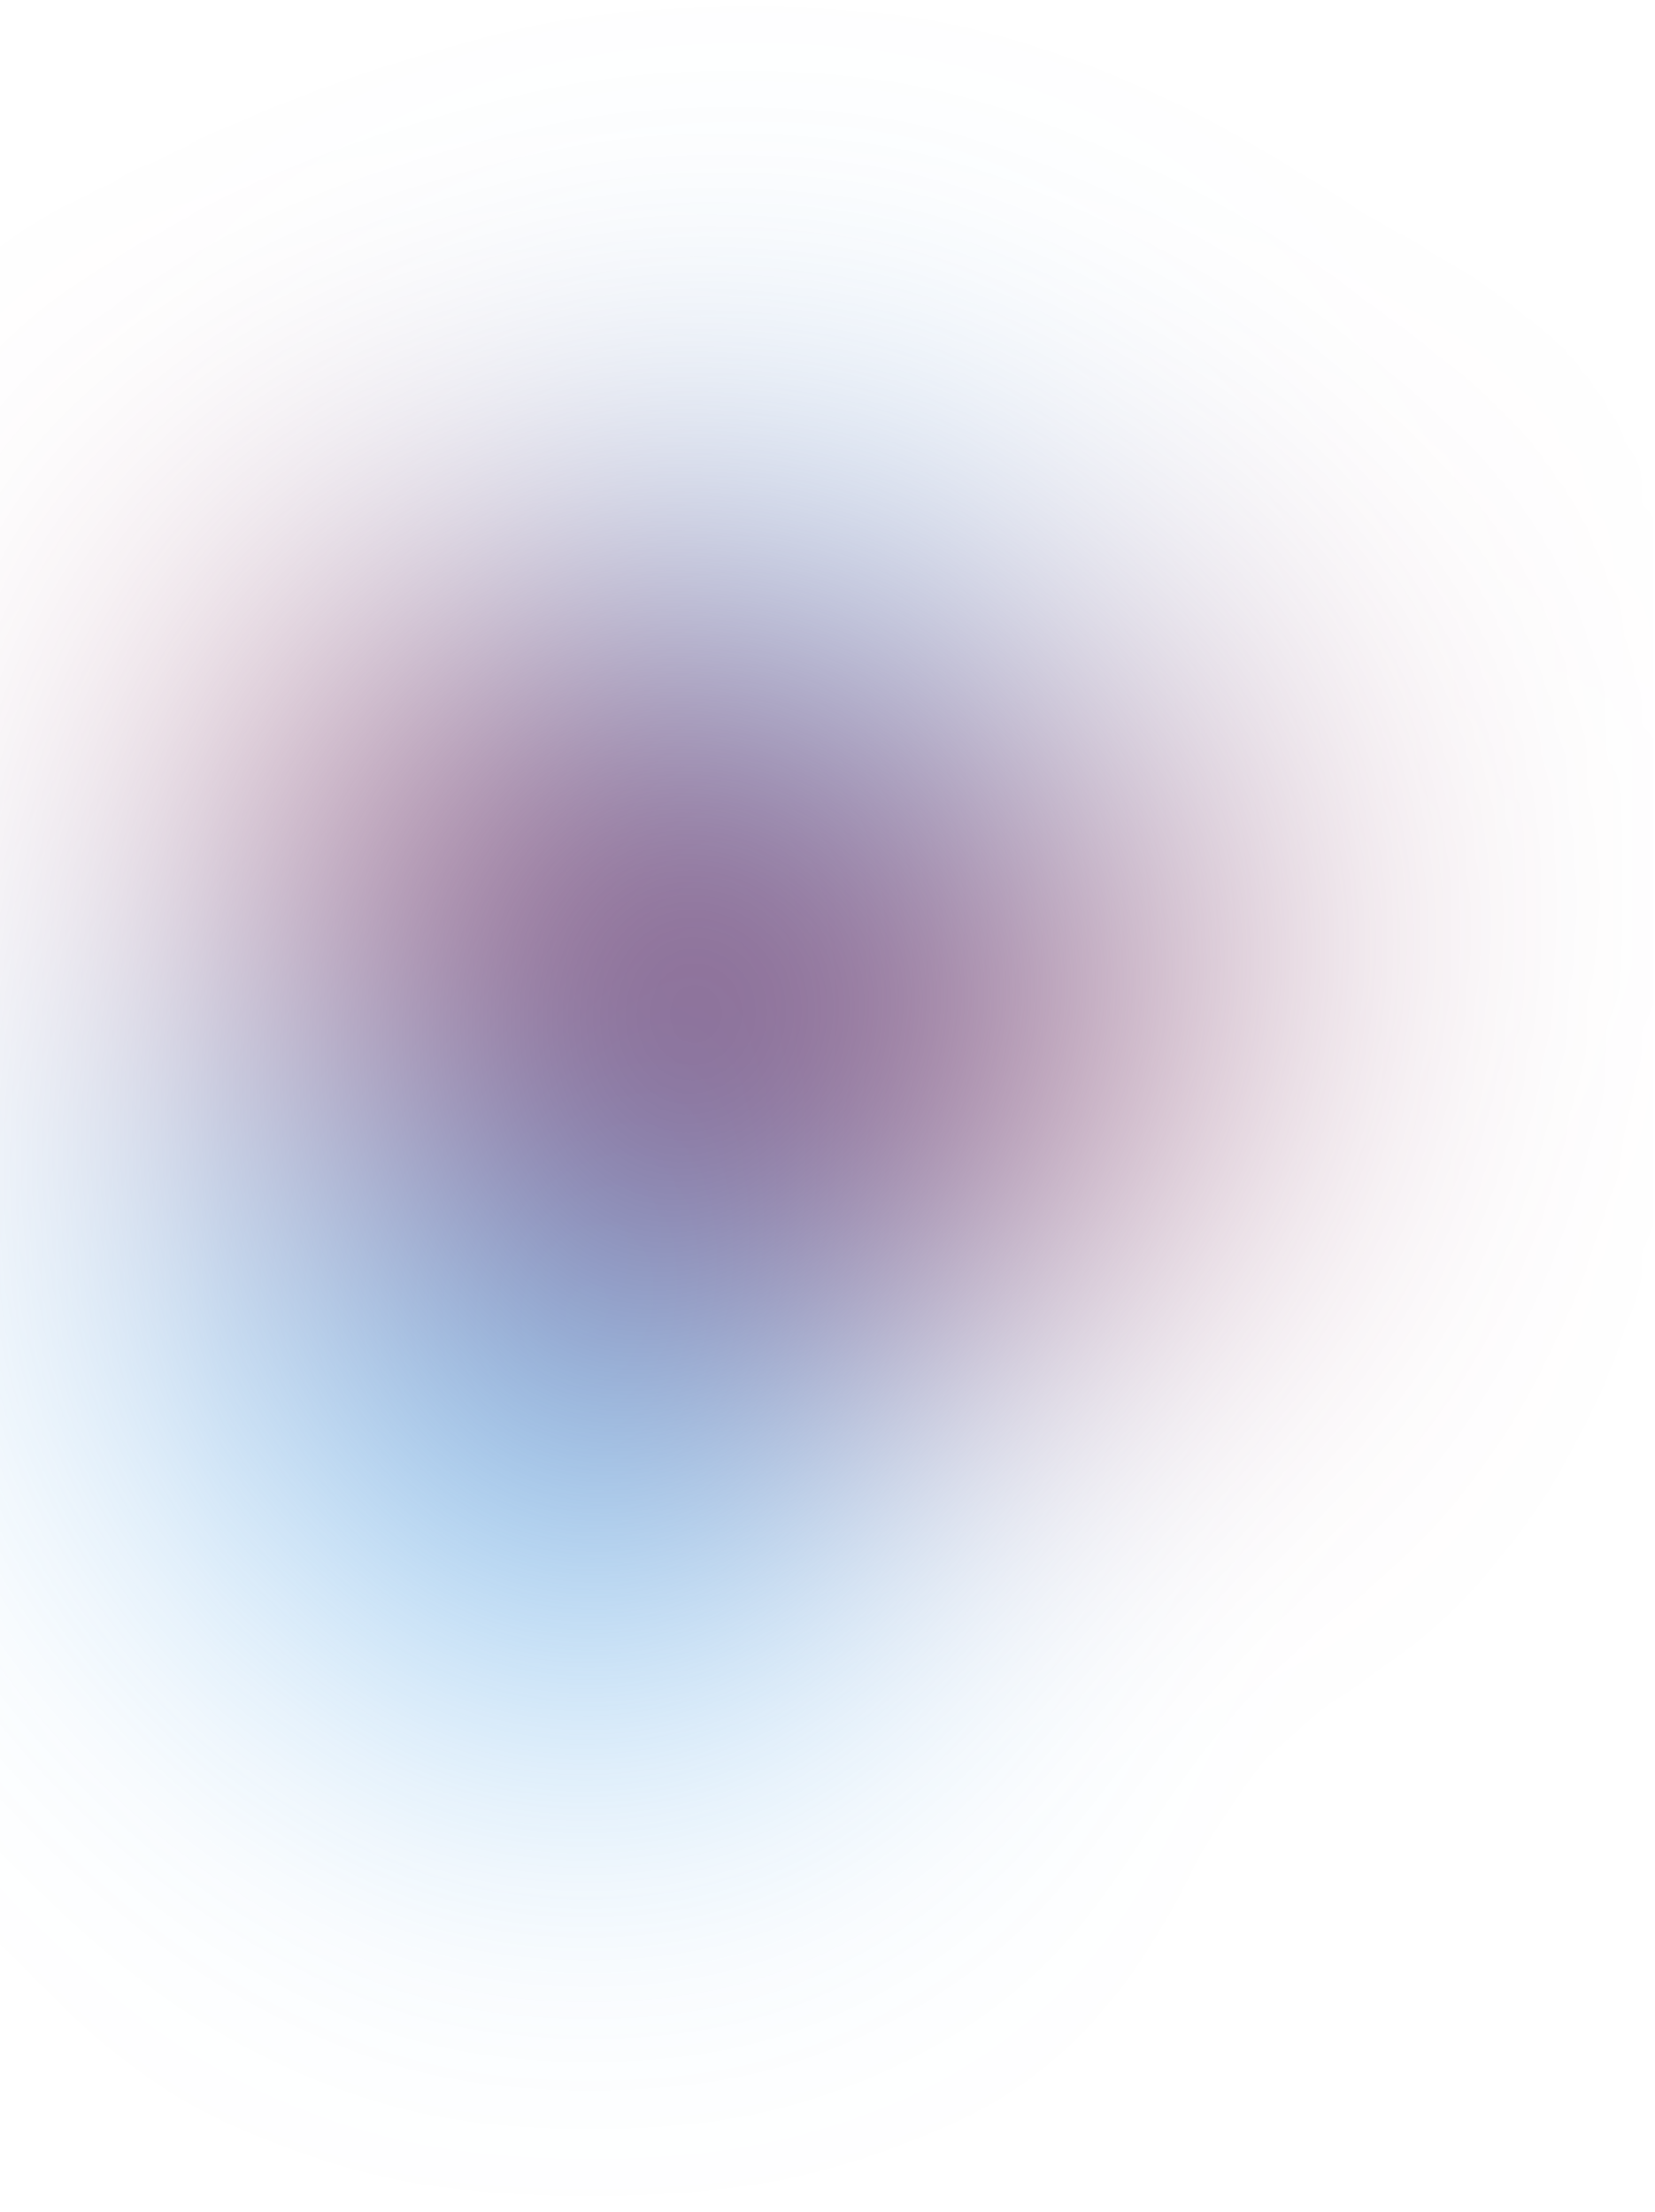
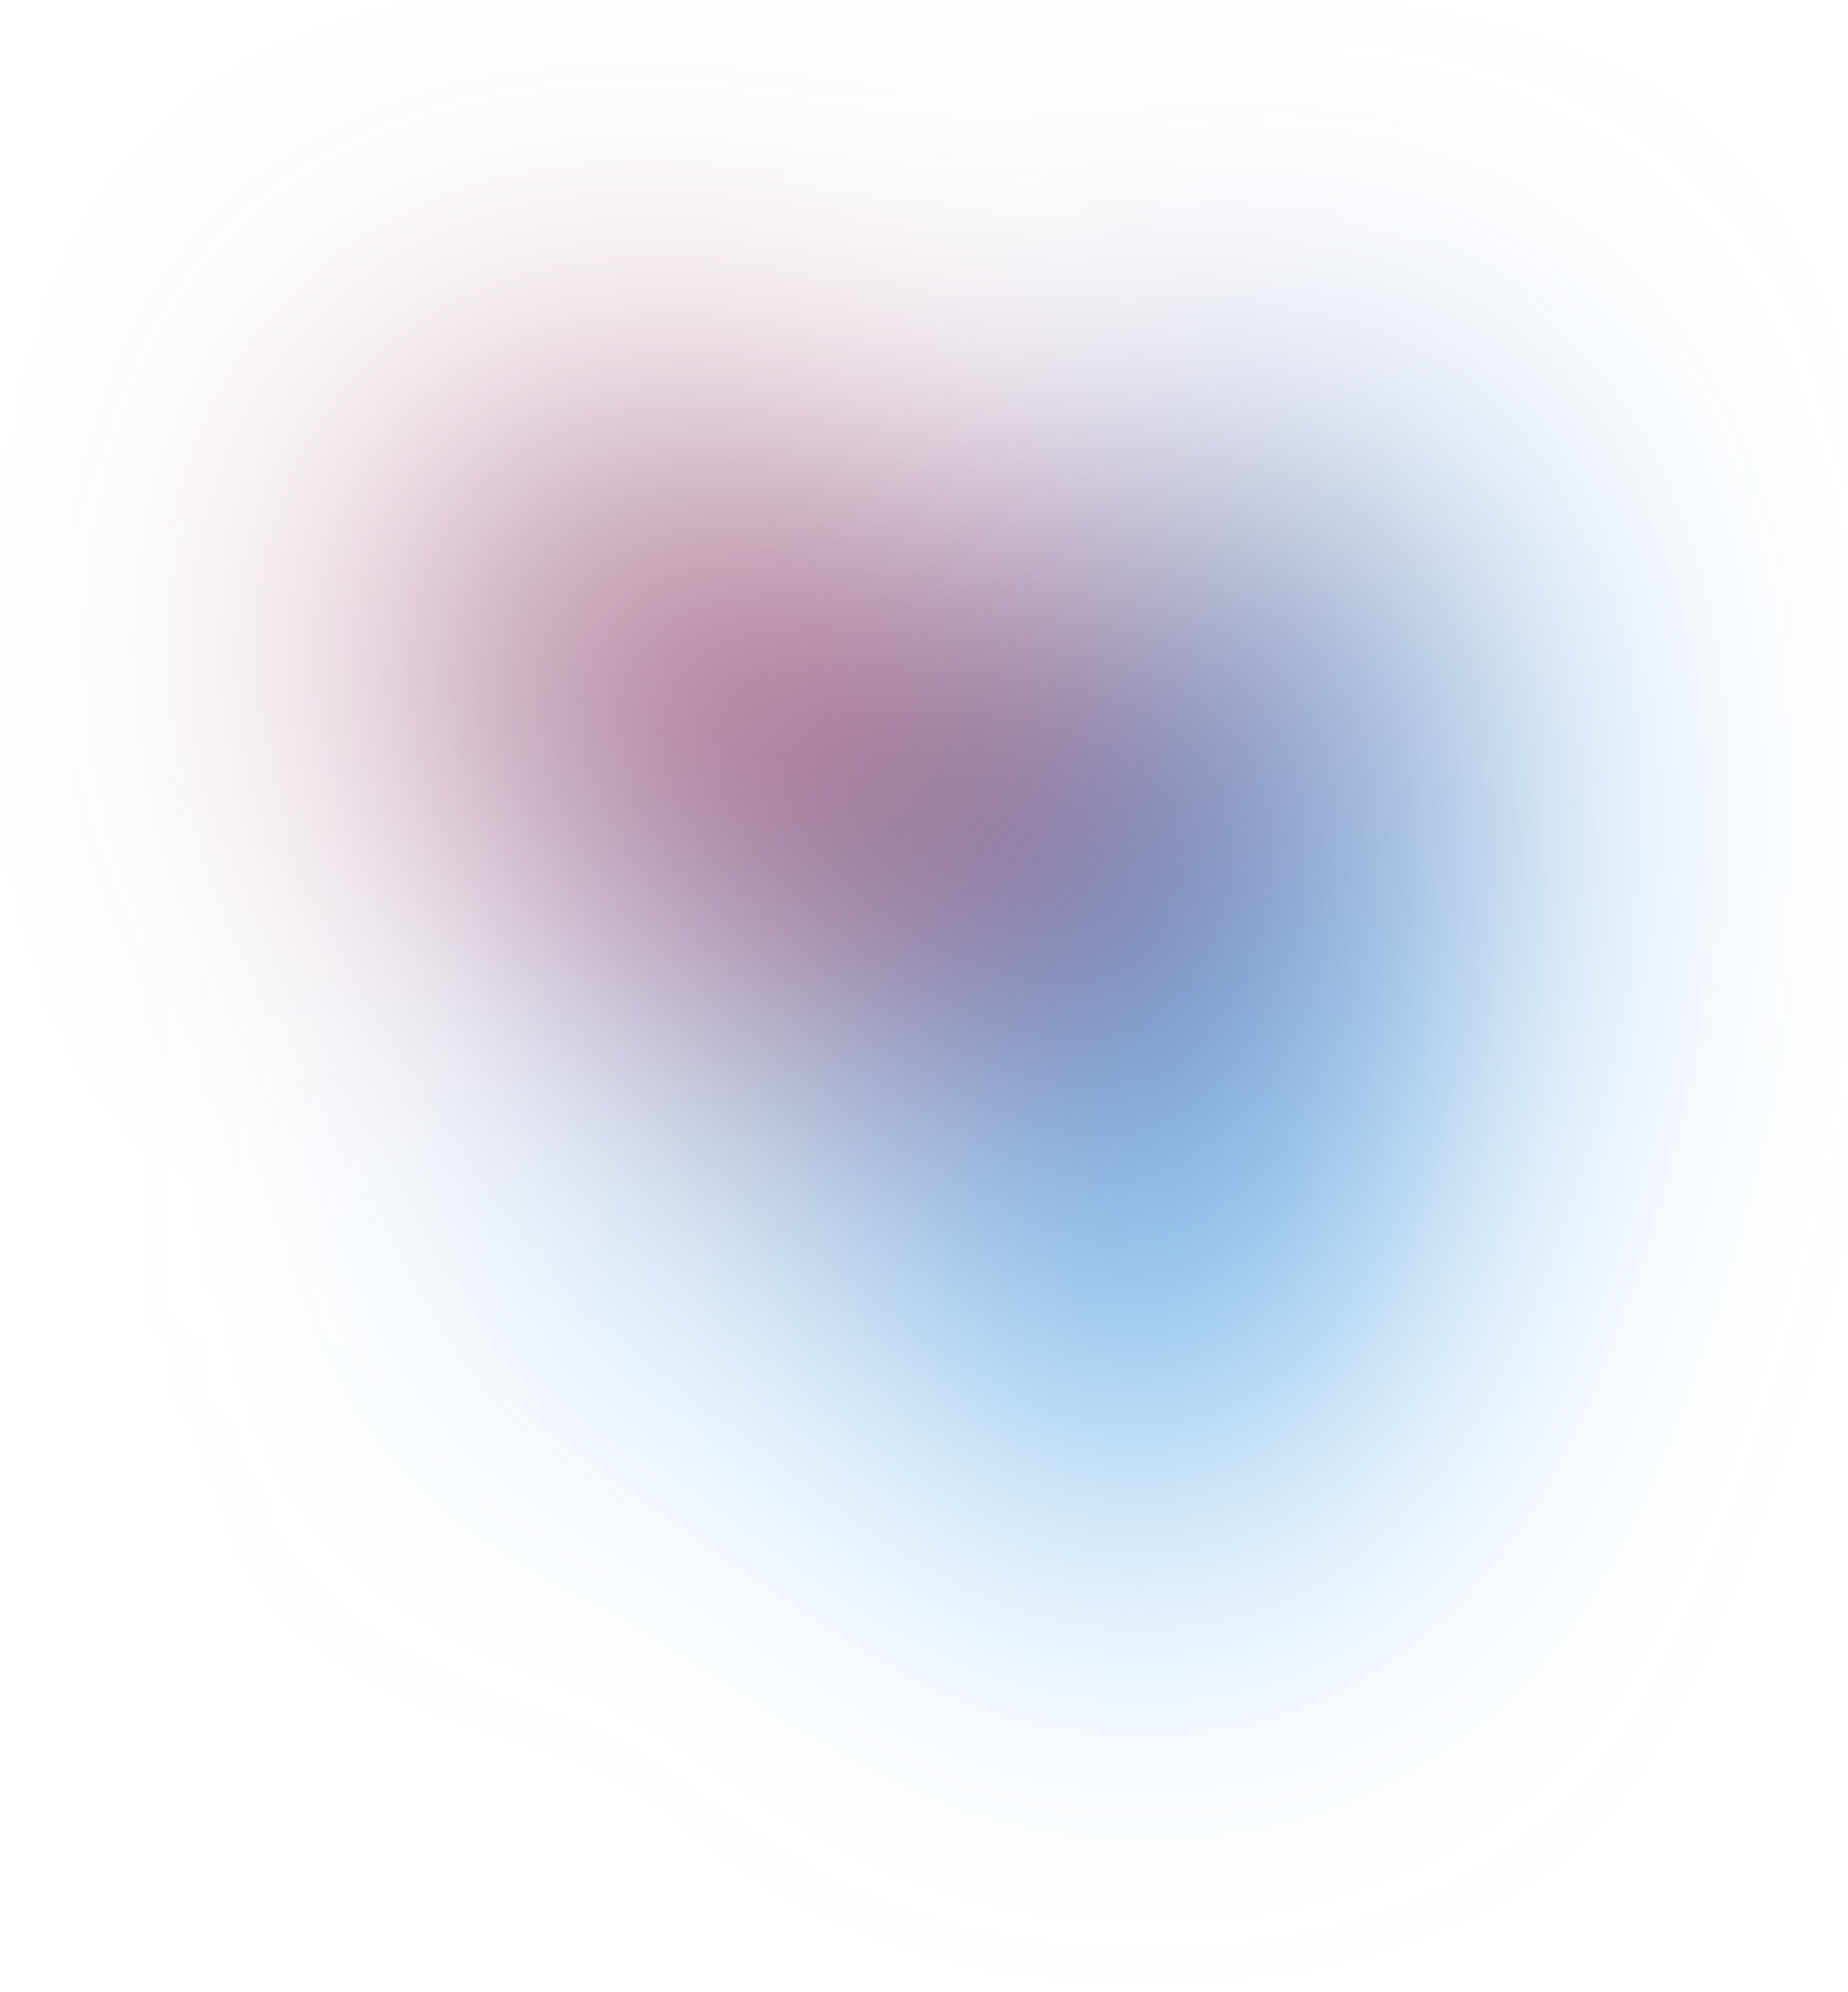
- <svg xmlns="http://www.w3.org/2000/svg" width="688" height="920" viewBox="0 0 688 920" fill="none">
-   <g filter="url(#filter0_f_471_6)">
-     <path d="M13.476 600.504C34.151 704.024 84.098 371.996 153.793 548.806C172.404 587.857 214.884 675.874 235.912 715.538C262.197 765.118 478.294 271.542 302.119 201.027C263.564 185.595 288.234 591.454 188.092 522.095C107.977 466.608 59.956 518.623 64.121 471.094C74.105 423.865 -10.585 480.034 13.476 600.504Z" fill="#1989E2" />
-     <path d="M445.411 483.545C377.712 590.896 192.047 461.893 107.677 383.972C113.57 358.605 134.833 299.949 172.738 268.262C220.121 228.654 251.285 331.11 349.412 376.072C447.54 421.034 414.014 373.96 439.334 297.609C464.654 221.257 530.034 349.355 445.411 483.545Z" fill="#7D2854" />
+ <svg xmlns="http://www.w3.org/2000/svg" width="858" height="925" viewBox="0 0 858 925" fill="none">
+   <g filter="url(#filter0_f_581_2808)">
+     <path d="M300.825 606.124C321.5 709.645 371.447 377.616 441.142 554.427C459.753 593.477 502.233 681.494 523.261 721.159C549.547 770.739 765.643 277.163 589.468 206.648C550.913 191.216 575.584 597.075 475.441 527.716C395.326 472.229 347.305 524.243 351.47 476.715C361.454 429.486 276.764 485.655 300.825 606.124Z" fill="#1989E2" />
+     <path d="M538.711 424.701C471.012 532.053 285.347 403.049 200.977 325.129C206.87 299.761 228.133 241.105 266.038 209.419C313.421 169.811 344.585 272.266 442.712 317.228C540.84 362.19 507.314 315.117 532.634 238.765C557.954 162.414 623.334 290.512 538.711 424.701Z" fill="#7D2854" />
  </g>
  <defs>
-     <filter id="filter0_f_471_6" x="-190.847" y="0.597" width="878.212" height="918.433" filterUnits="userSpaceOnUse" color-interpolation-filters="sRGB">
+     <filter id="filter0_f_581_2808" x="0.977" y="0.496" width="857.009" height="924.155" filterUnits="userSpaceOnUse" color-interpolation-filters="sRGB">
      <feFlood flood-opacity="0" result="BackgroundImageFix" />
      <feBlend mode="normal" in="SourceGraphic" in2="BackgroundImageFix" result="shape" />
-       <feGaussianBlur stdDeviation="100" result="effect1_foregroundBlur_471_6" />
+       <feGaussianBlur stdDeviation="100" result="effect1_foregroundBlur_581_2808" />
    </filter>
  </defs>
</svg>
